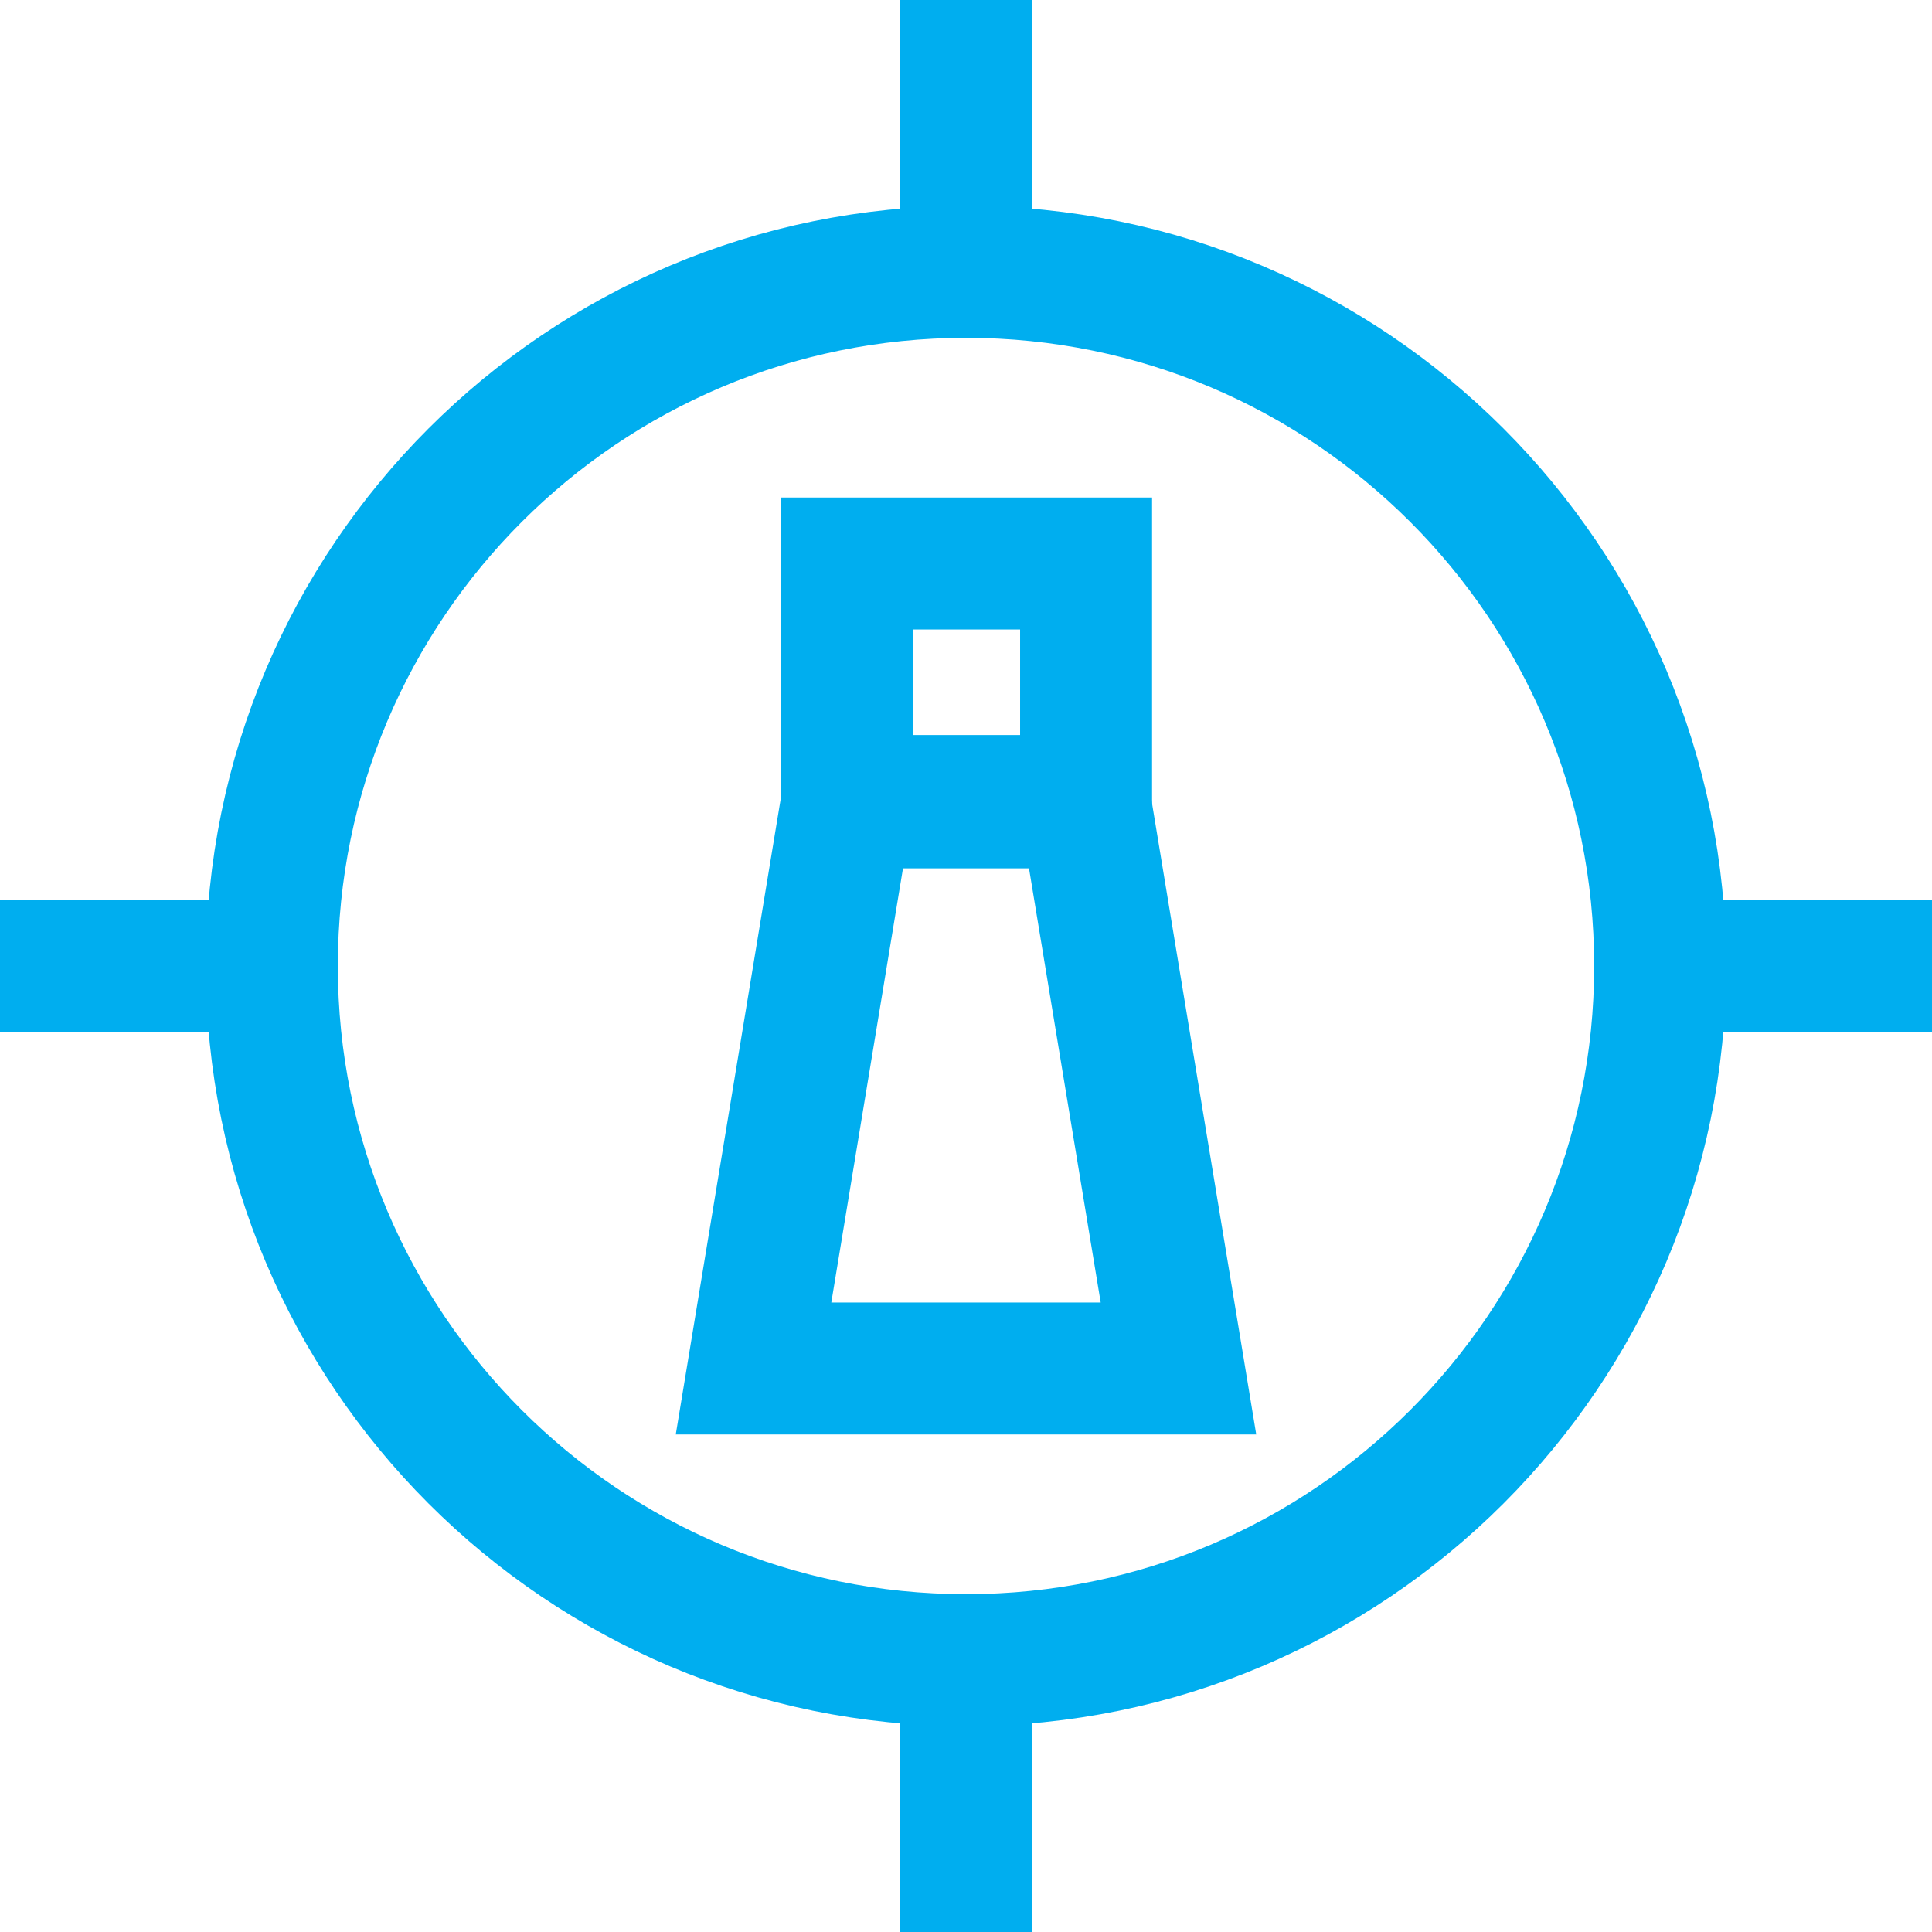
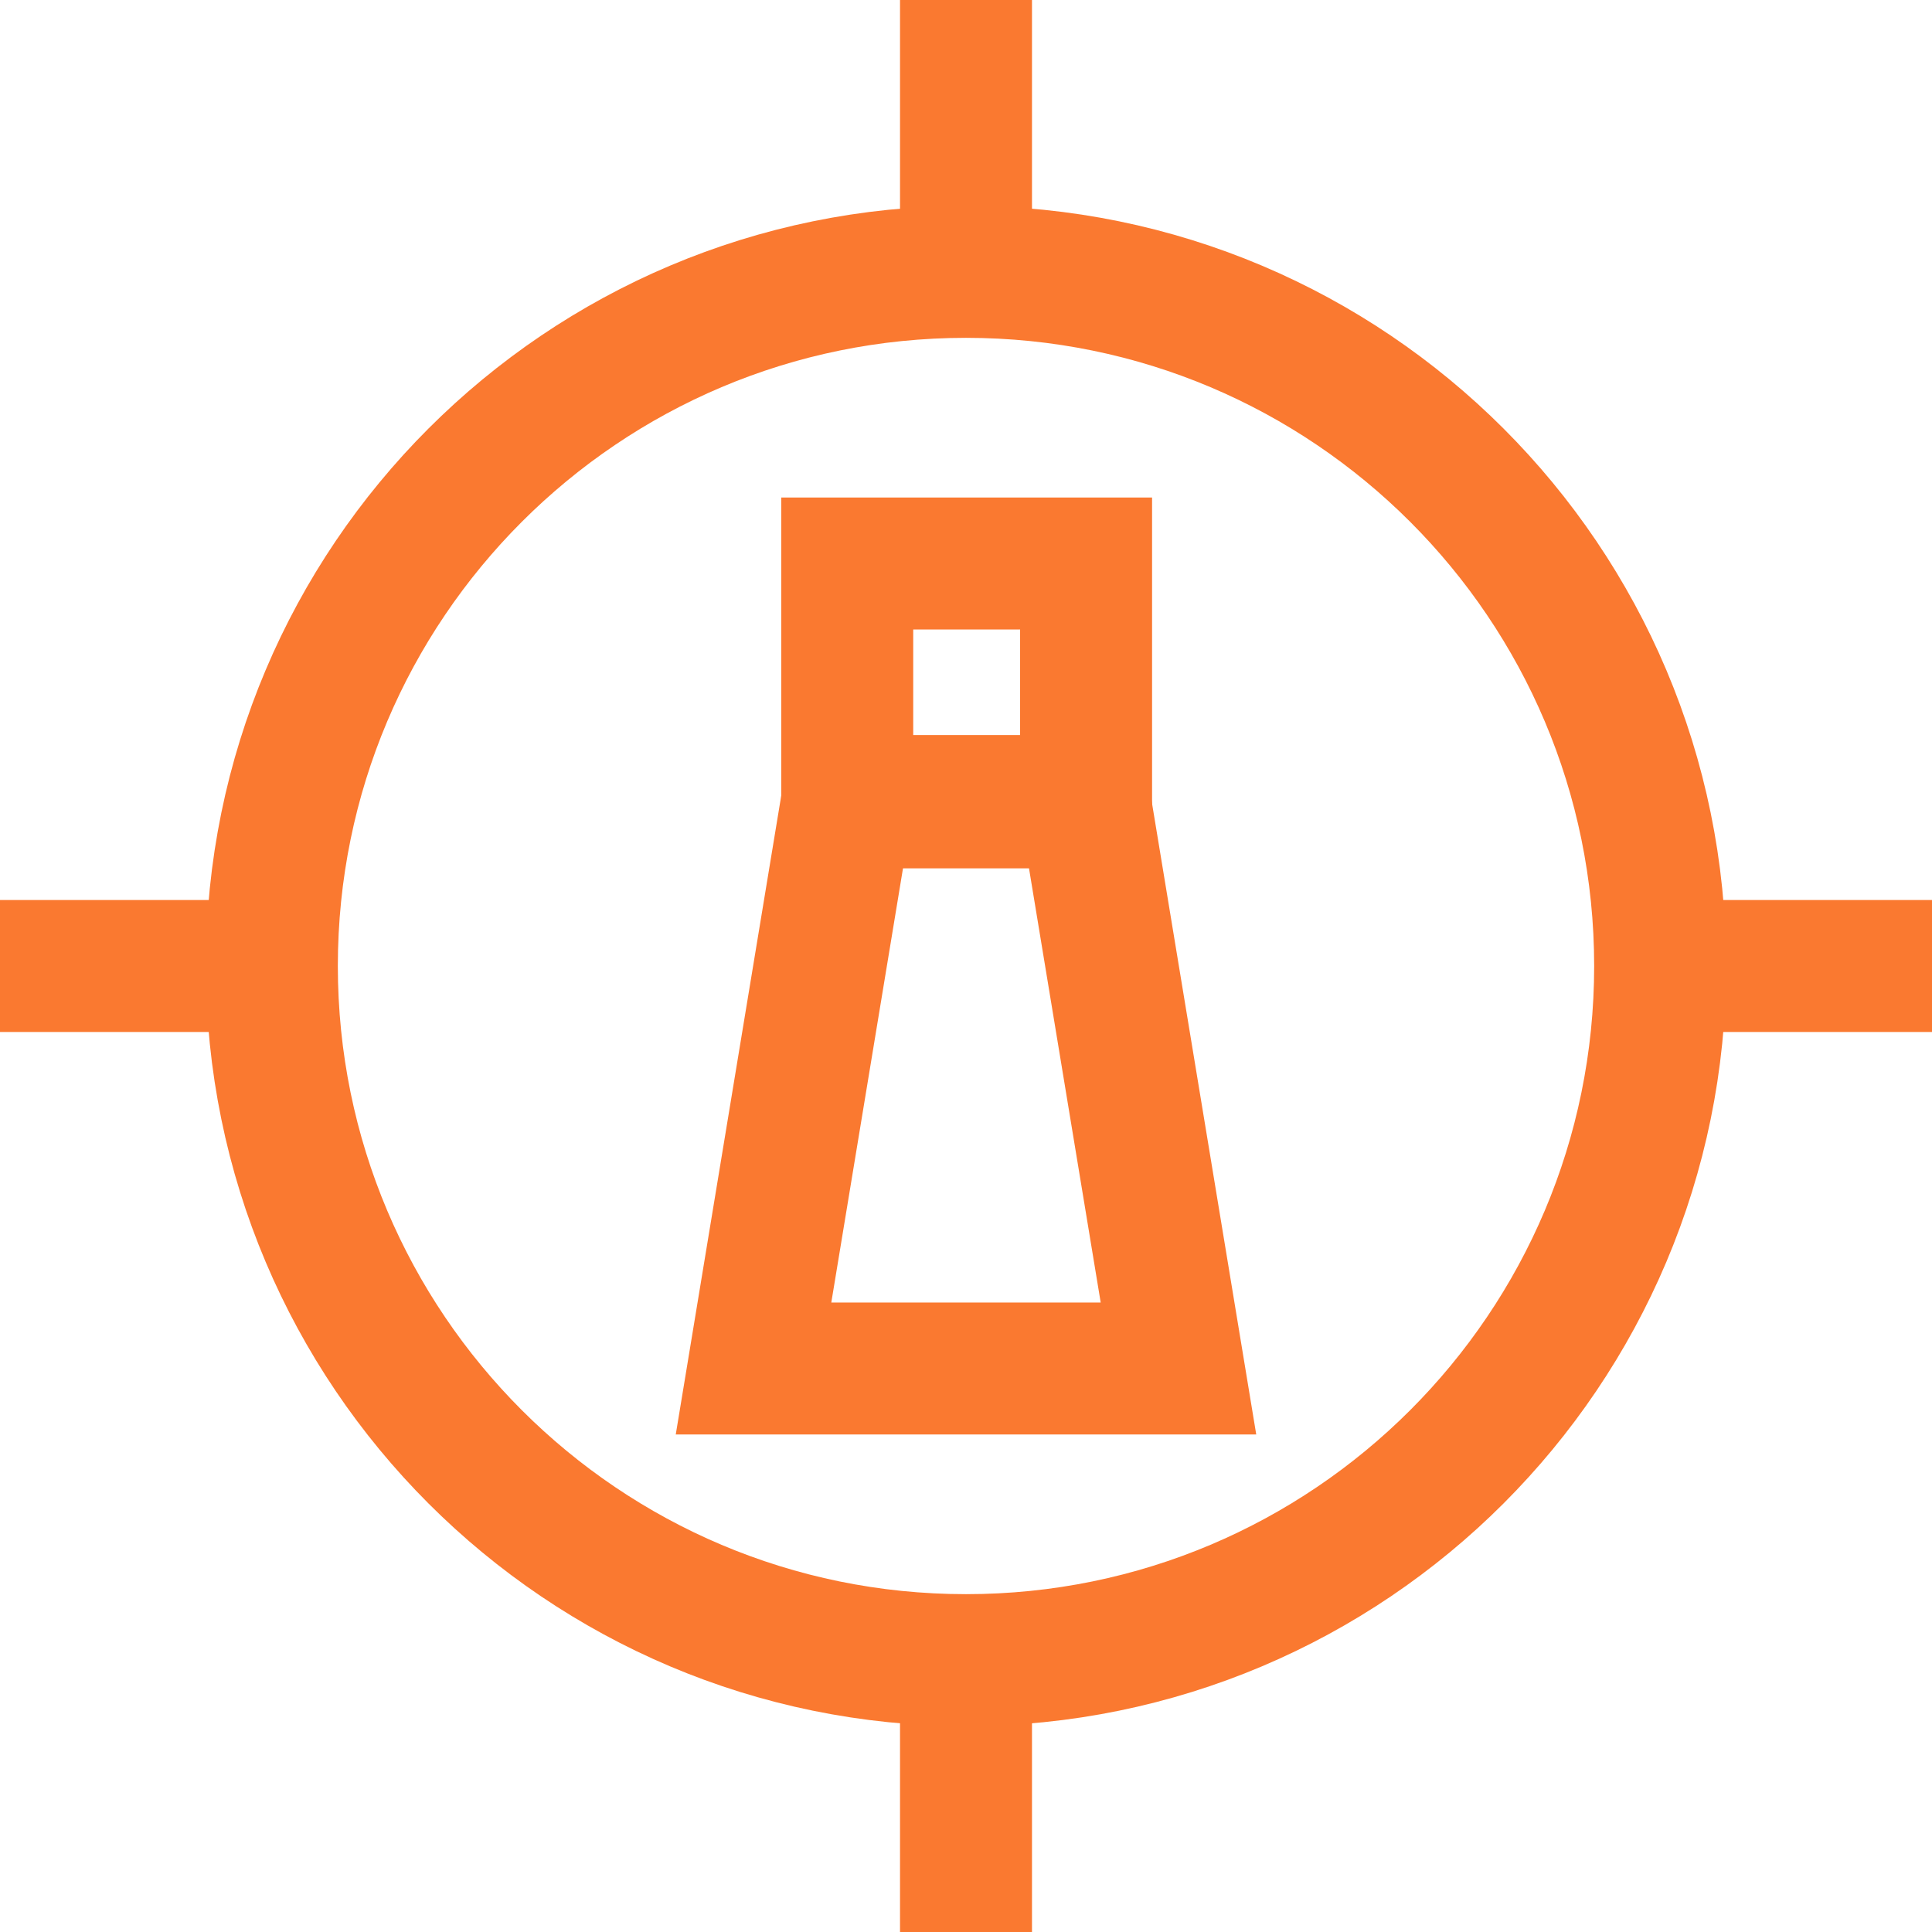
<svg xmlns="http://www.w3.org/2000/svg" version="1.1" id="Layer_1" x="0px" y="0px" viewBox="0 0 146.4 146.4" style="enable-background:new 0 0 146.4 146.4;" xml:space="preserve">
  <style type="text/css">
- 	.st0{fill:none;stroke:#00AEEF;stroke-width:10;stroke-miterlimit:10;}
+ 	.st0{fill:none;stroke:#fa7930;stroke-width:10;stroke-miterlimit:10;}
</style>
  <g>
    <circle class="st0" cx="73.2" cy="73.2" r="52.6" />
    <line class="st0" x1="73.2" y1="20.6" x2="73.2" y2="0" />
    <line class="st0" x1="73.2" y1="146.4" x2="73.2" y2="125.8" />
    <line class="st0" x1="125.8" y1="73.2" x2="146.4" y2="73.2" />
    <line class="st0" x1="0" y1="73.2" x2="20.6" y2="73.2" />
    <rect x="64.2" y="42.7" class="st0" width="18.1" height="18.1" />
    <polygon class="st0" points="89.3,103.7 57.1,103.7 64.2,60.7 82.2,60.7  " />
  </g>
</svg>
